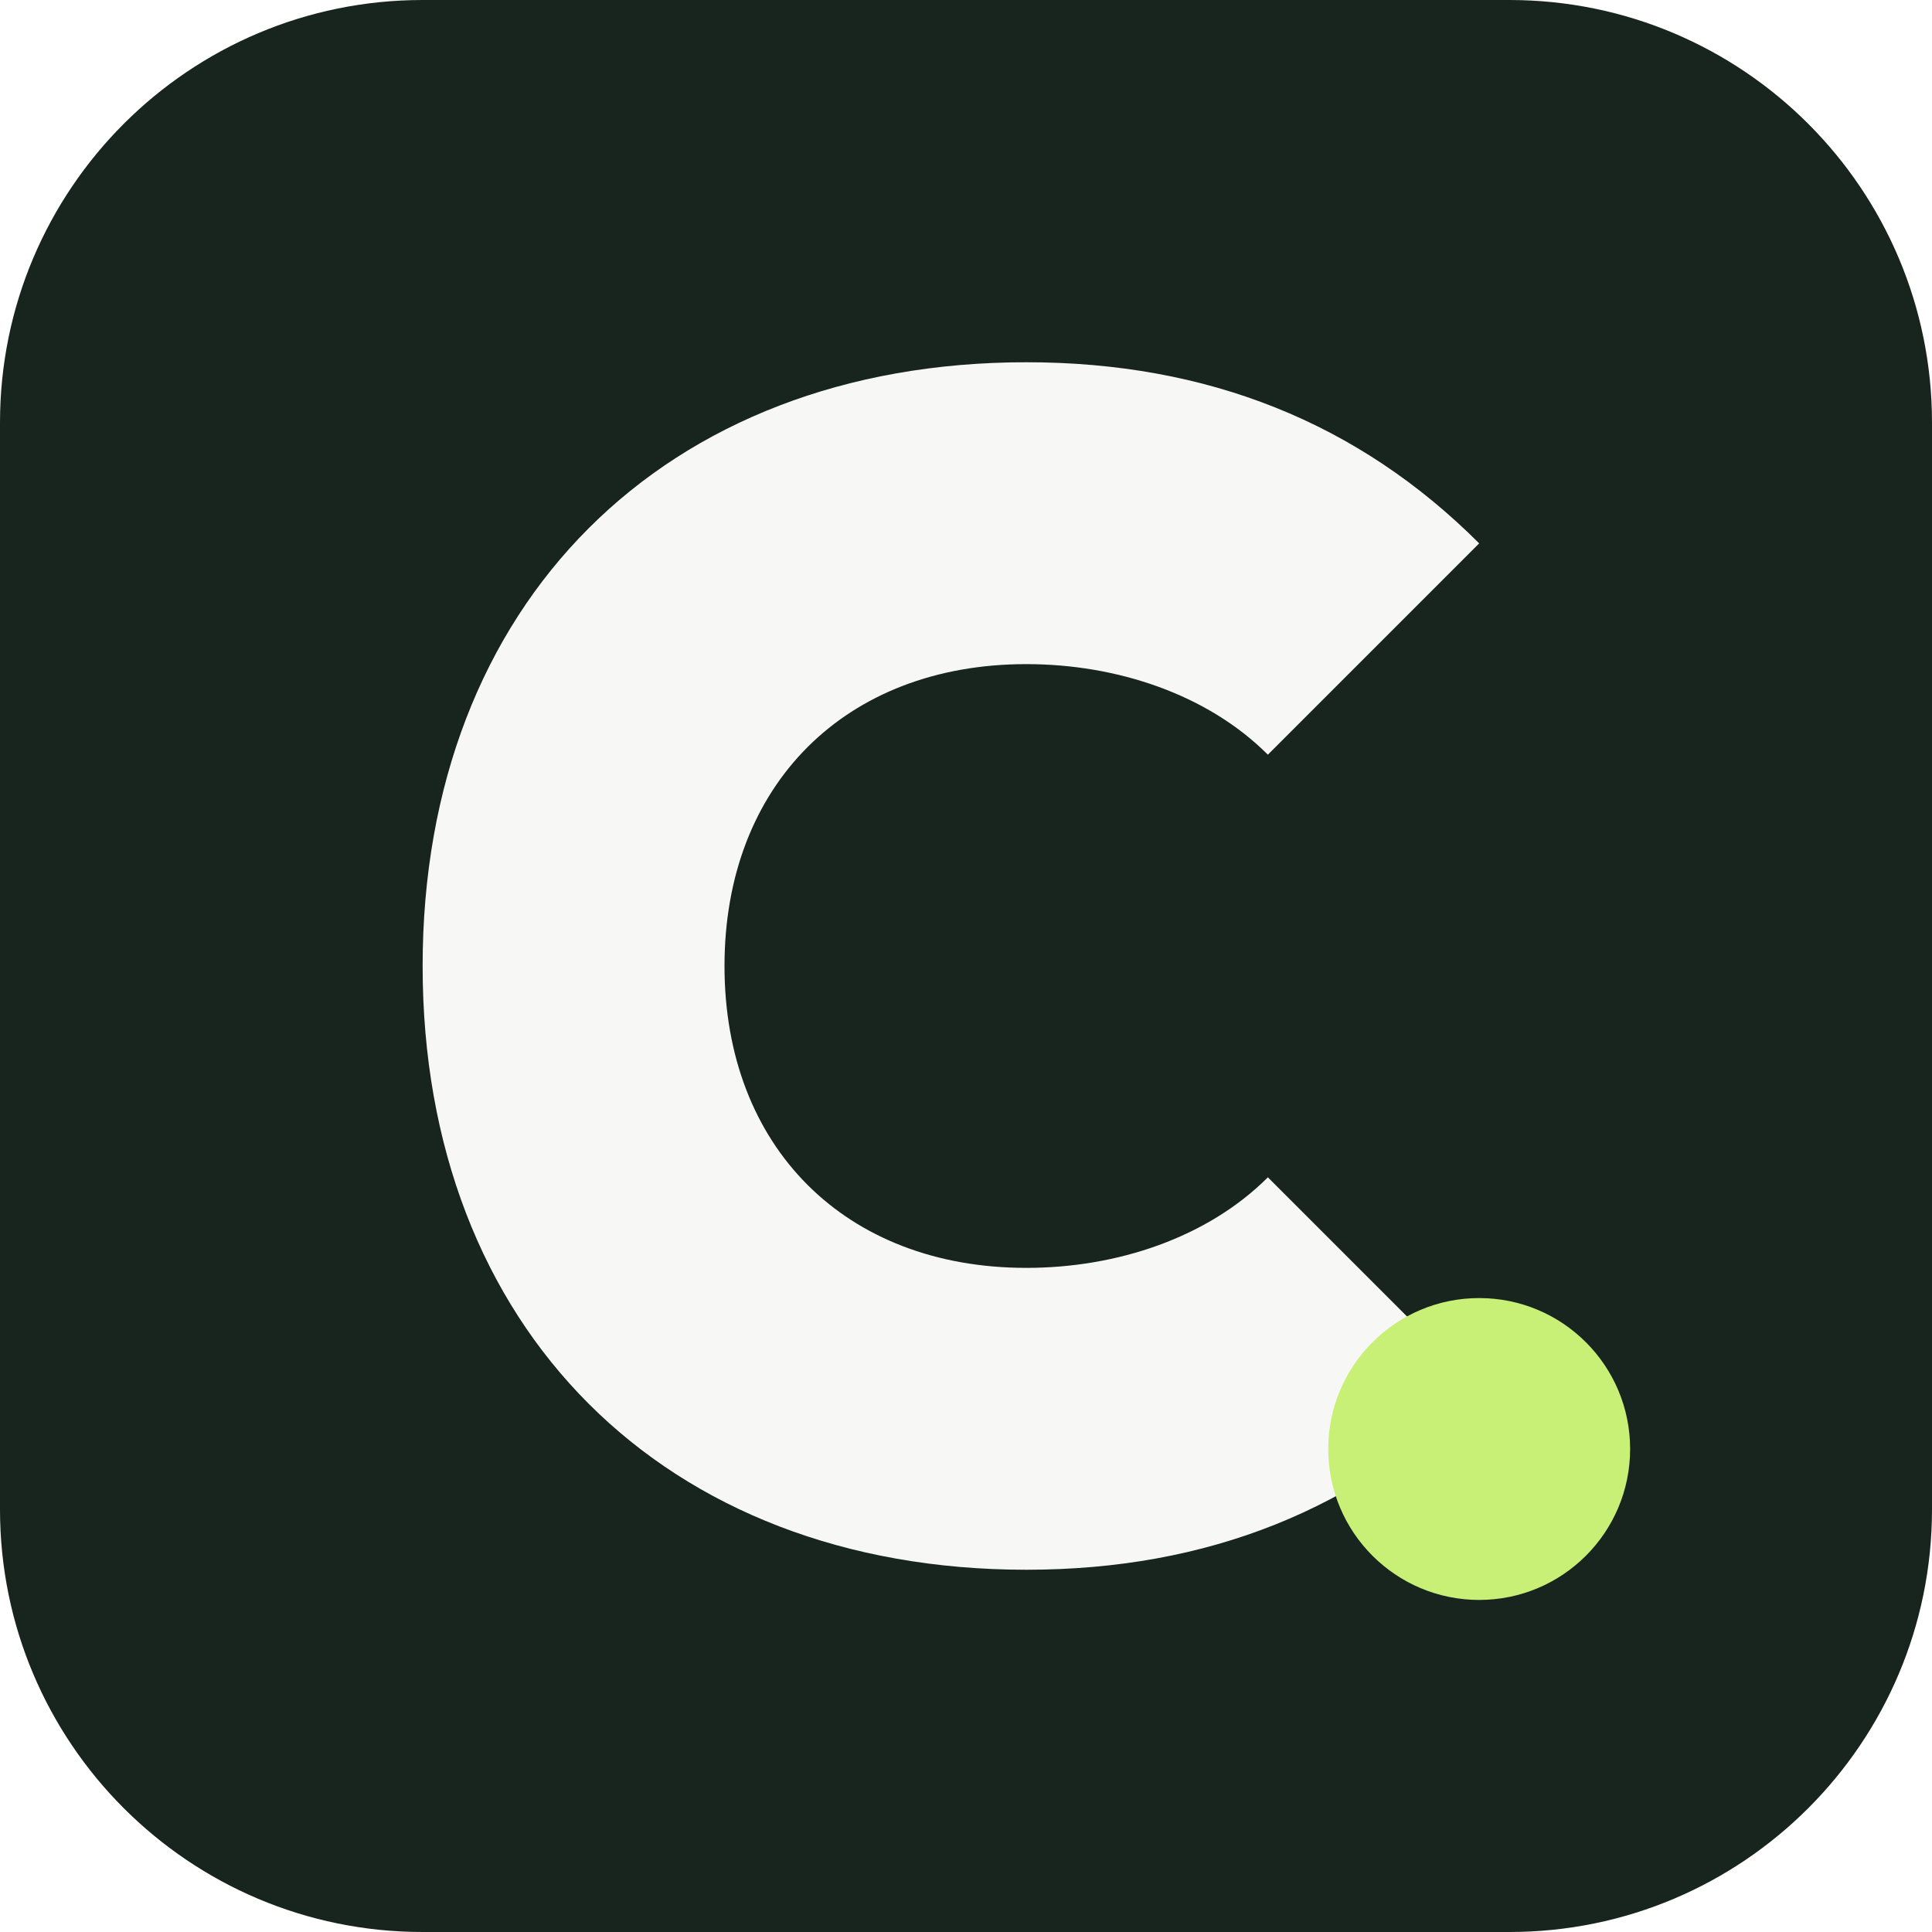
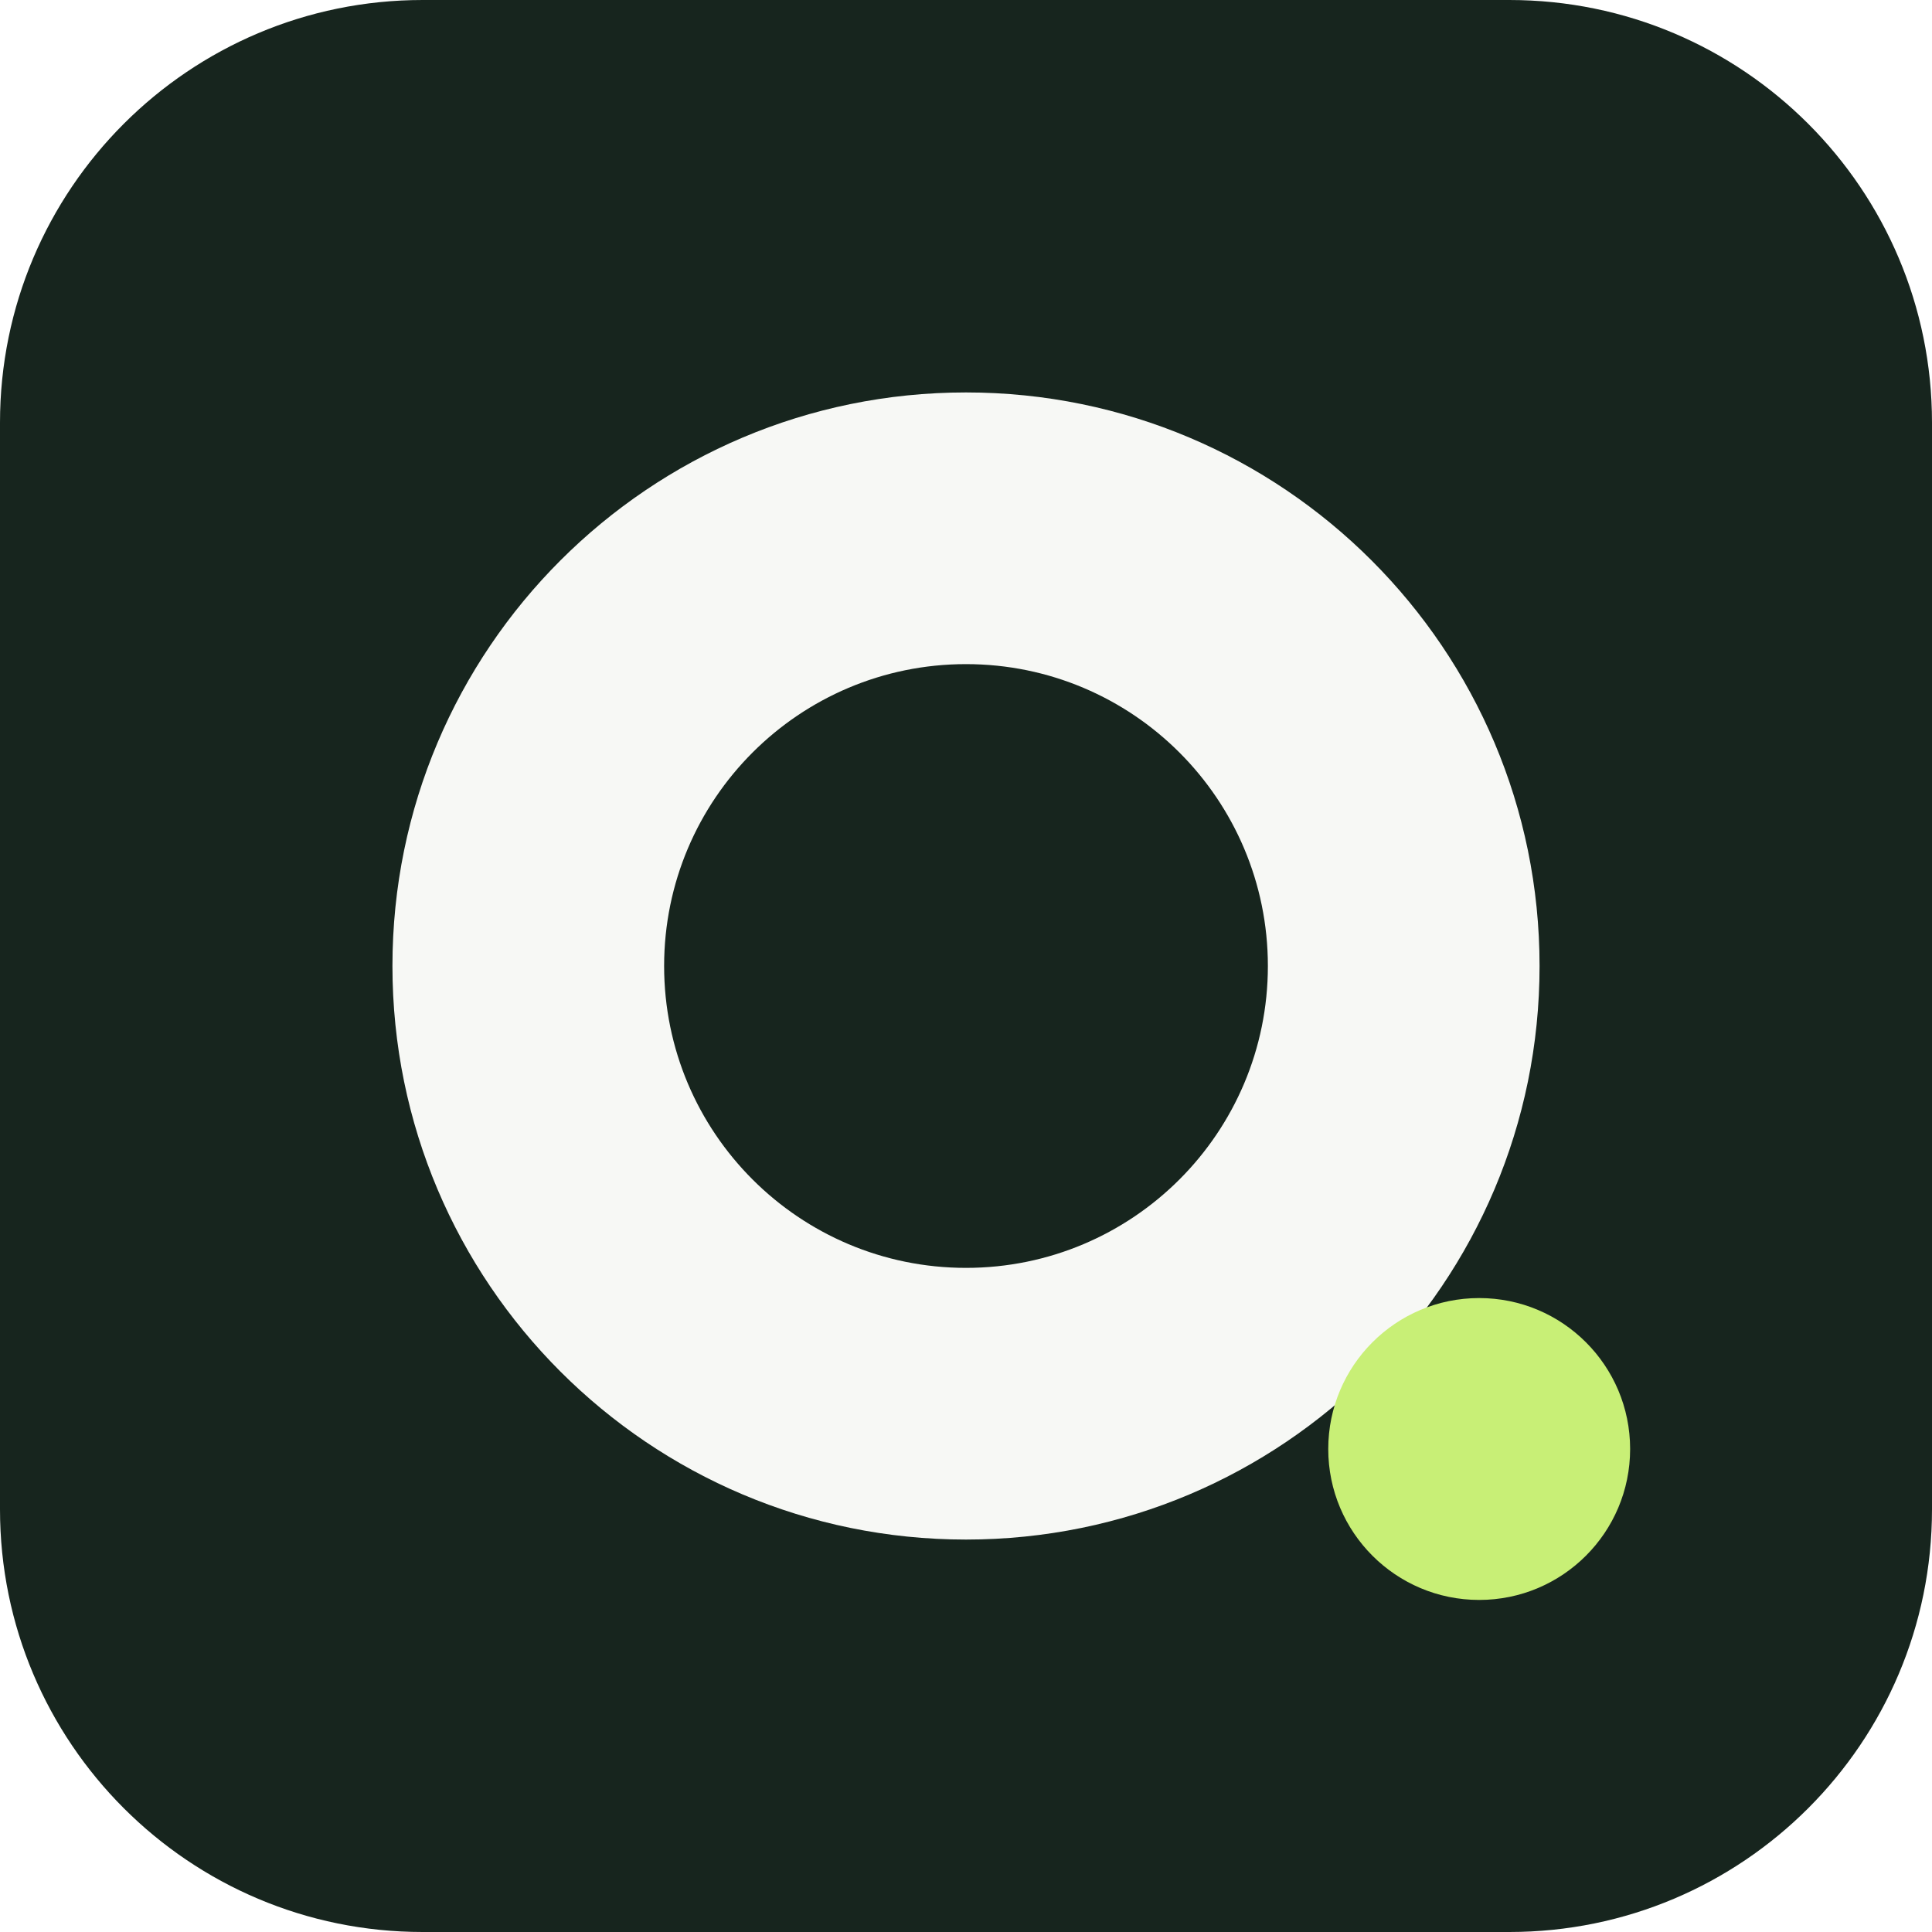
<svg xmlns="http://www.w3.org/2000/svg" viewBox="0 0 64 64">
  <rect width="64" height="64" rx="14" fill="#17251e" />
-   <path d="M34 12C22 12 14 20 14 32s8 20 20 20c6 0 11-2 15-6l-7-7c-2 2-5 3-8 3-6 0-10-4-10-10s4-10 10-10c3 0 6 1 8 3l7-7c-4-4-9-6-15-6Z" fill="#f7f8f5" />
+   <path d="M32 13a19 19 0 1 0 0 38 19 19 0 0 0 0-38Zm0 9a10 10 0 1 1 0 20 10 10 0 0 1 0-20Z" fill="#f7f8f5" fill-rule="evenodd" />
  <circle cx="49" cy="48" r="5" fill="#c8ef76" />
</svg>
